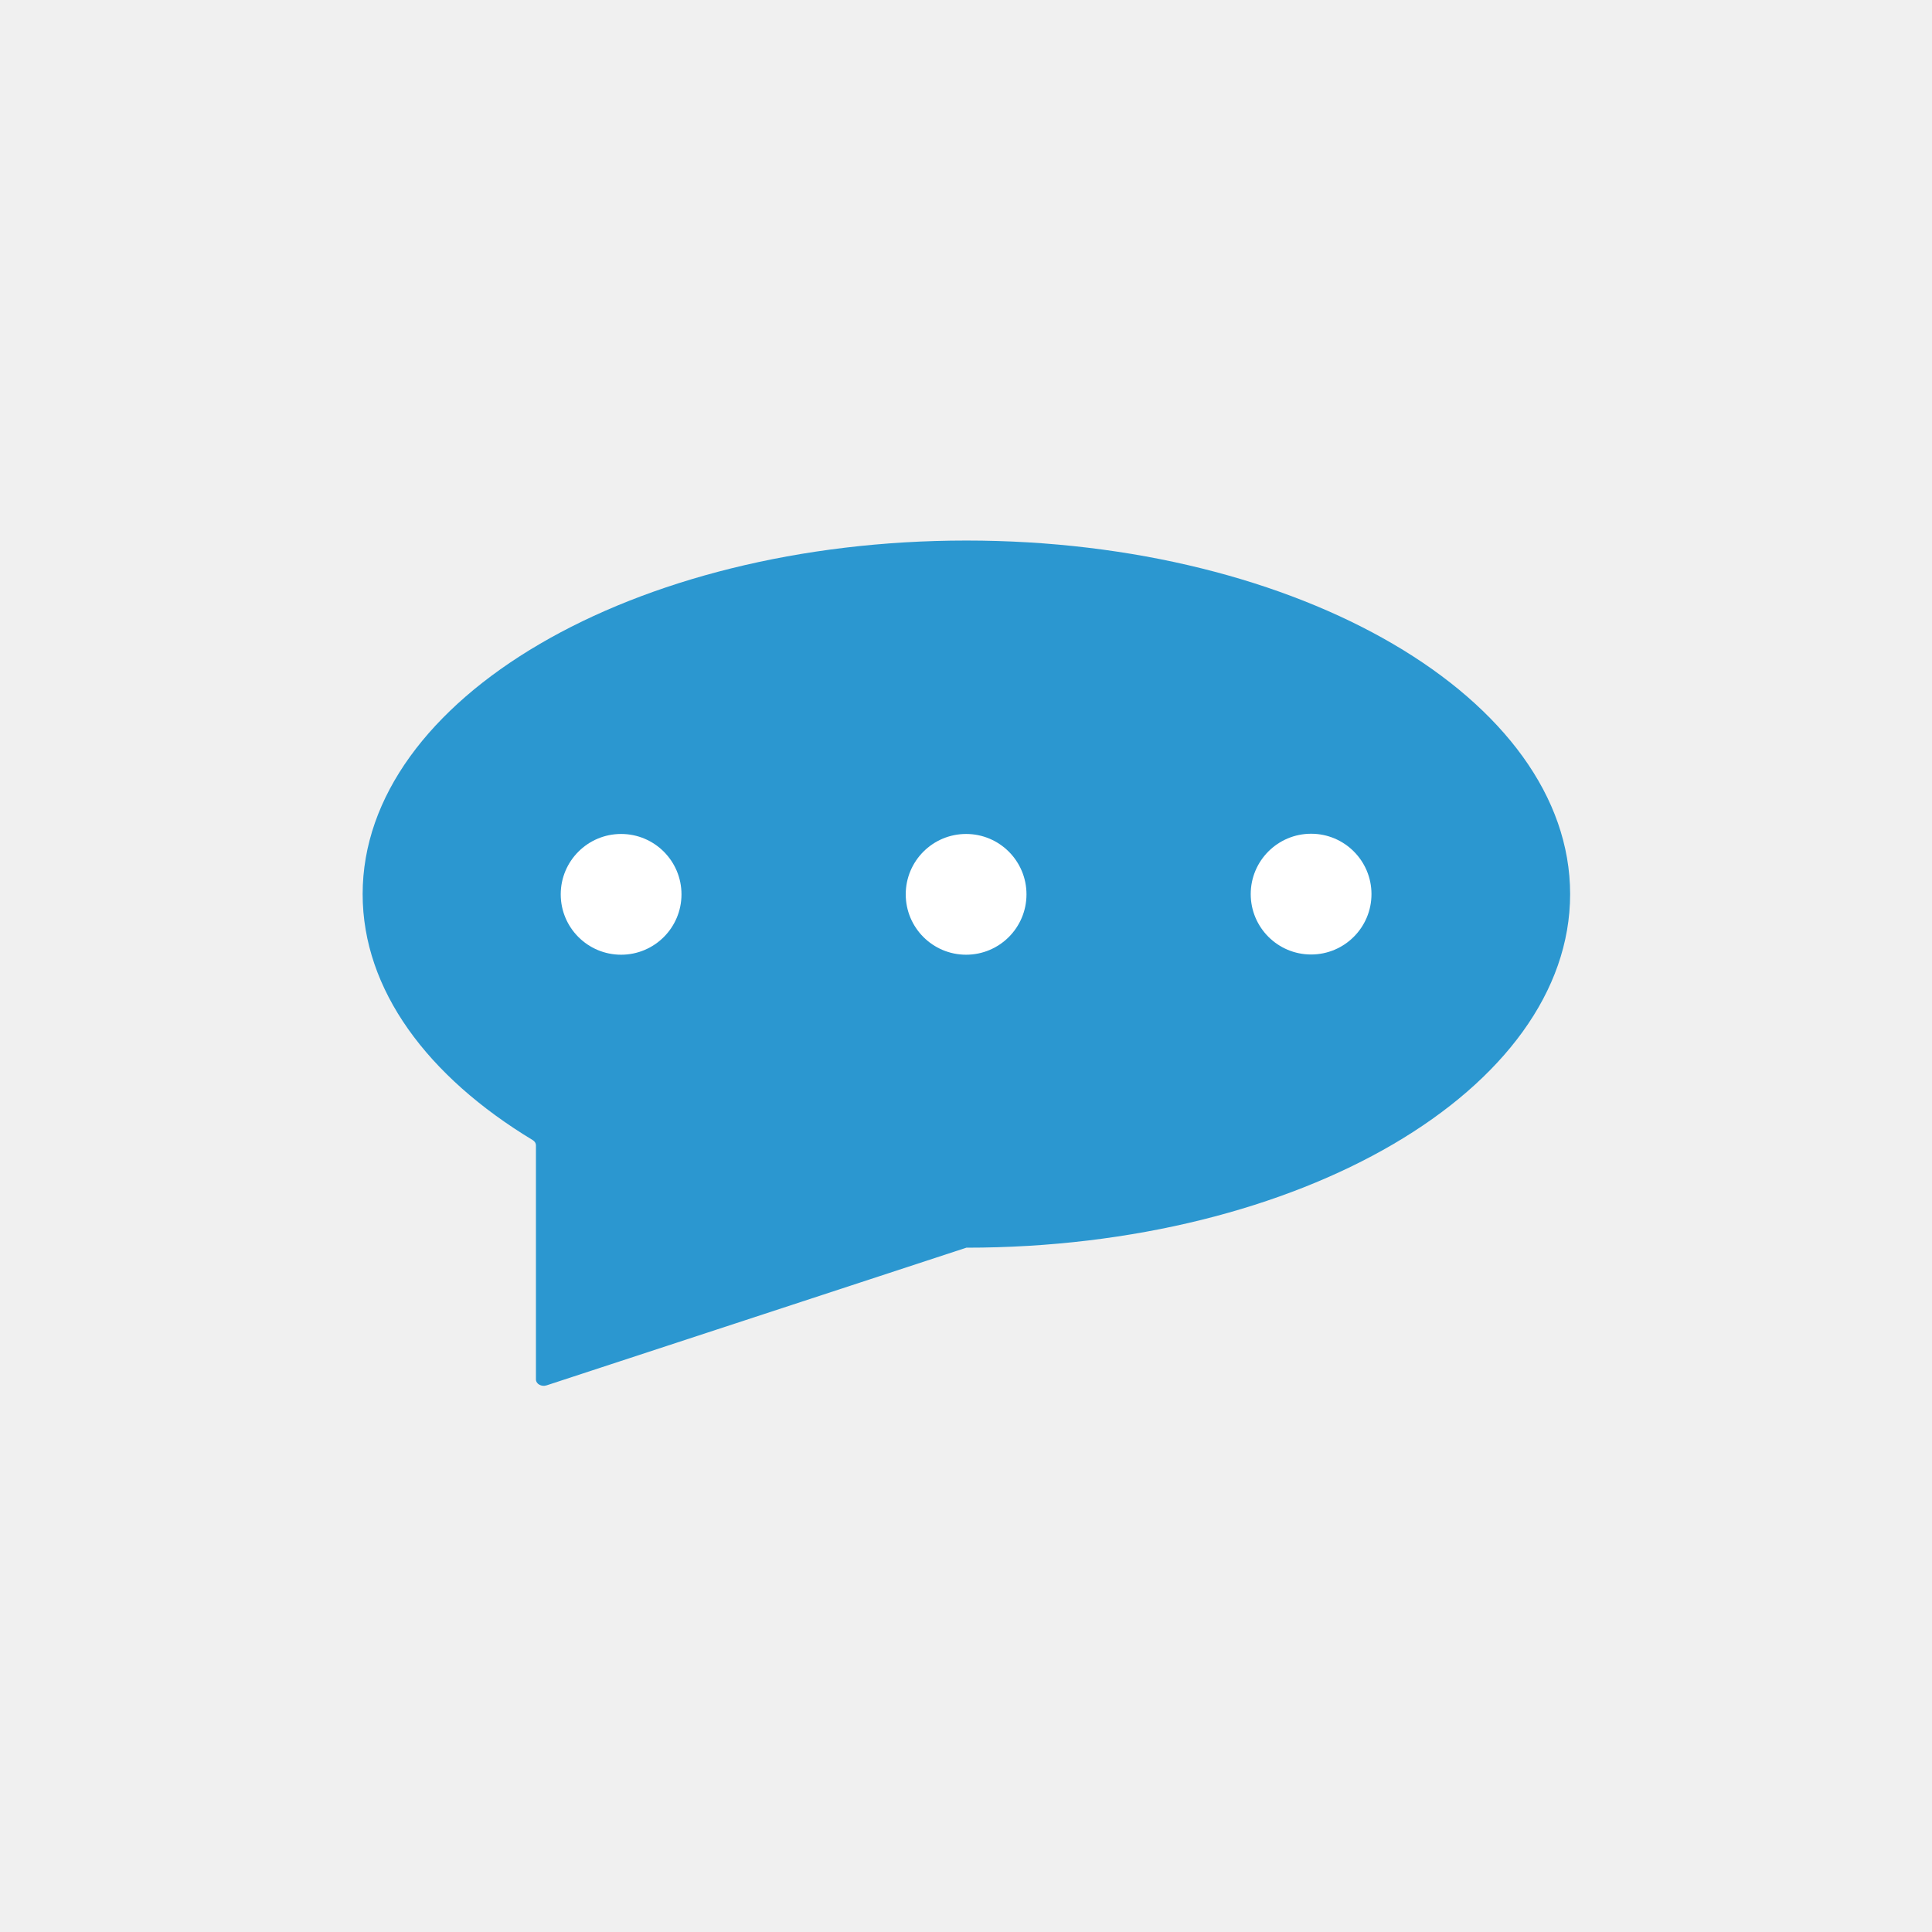
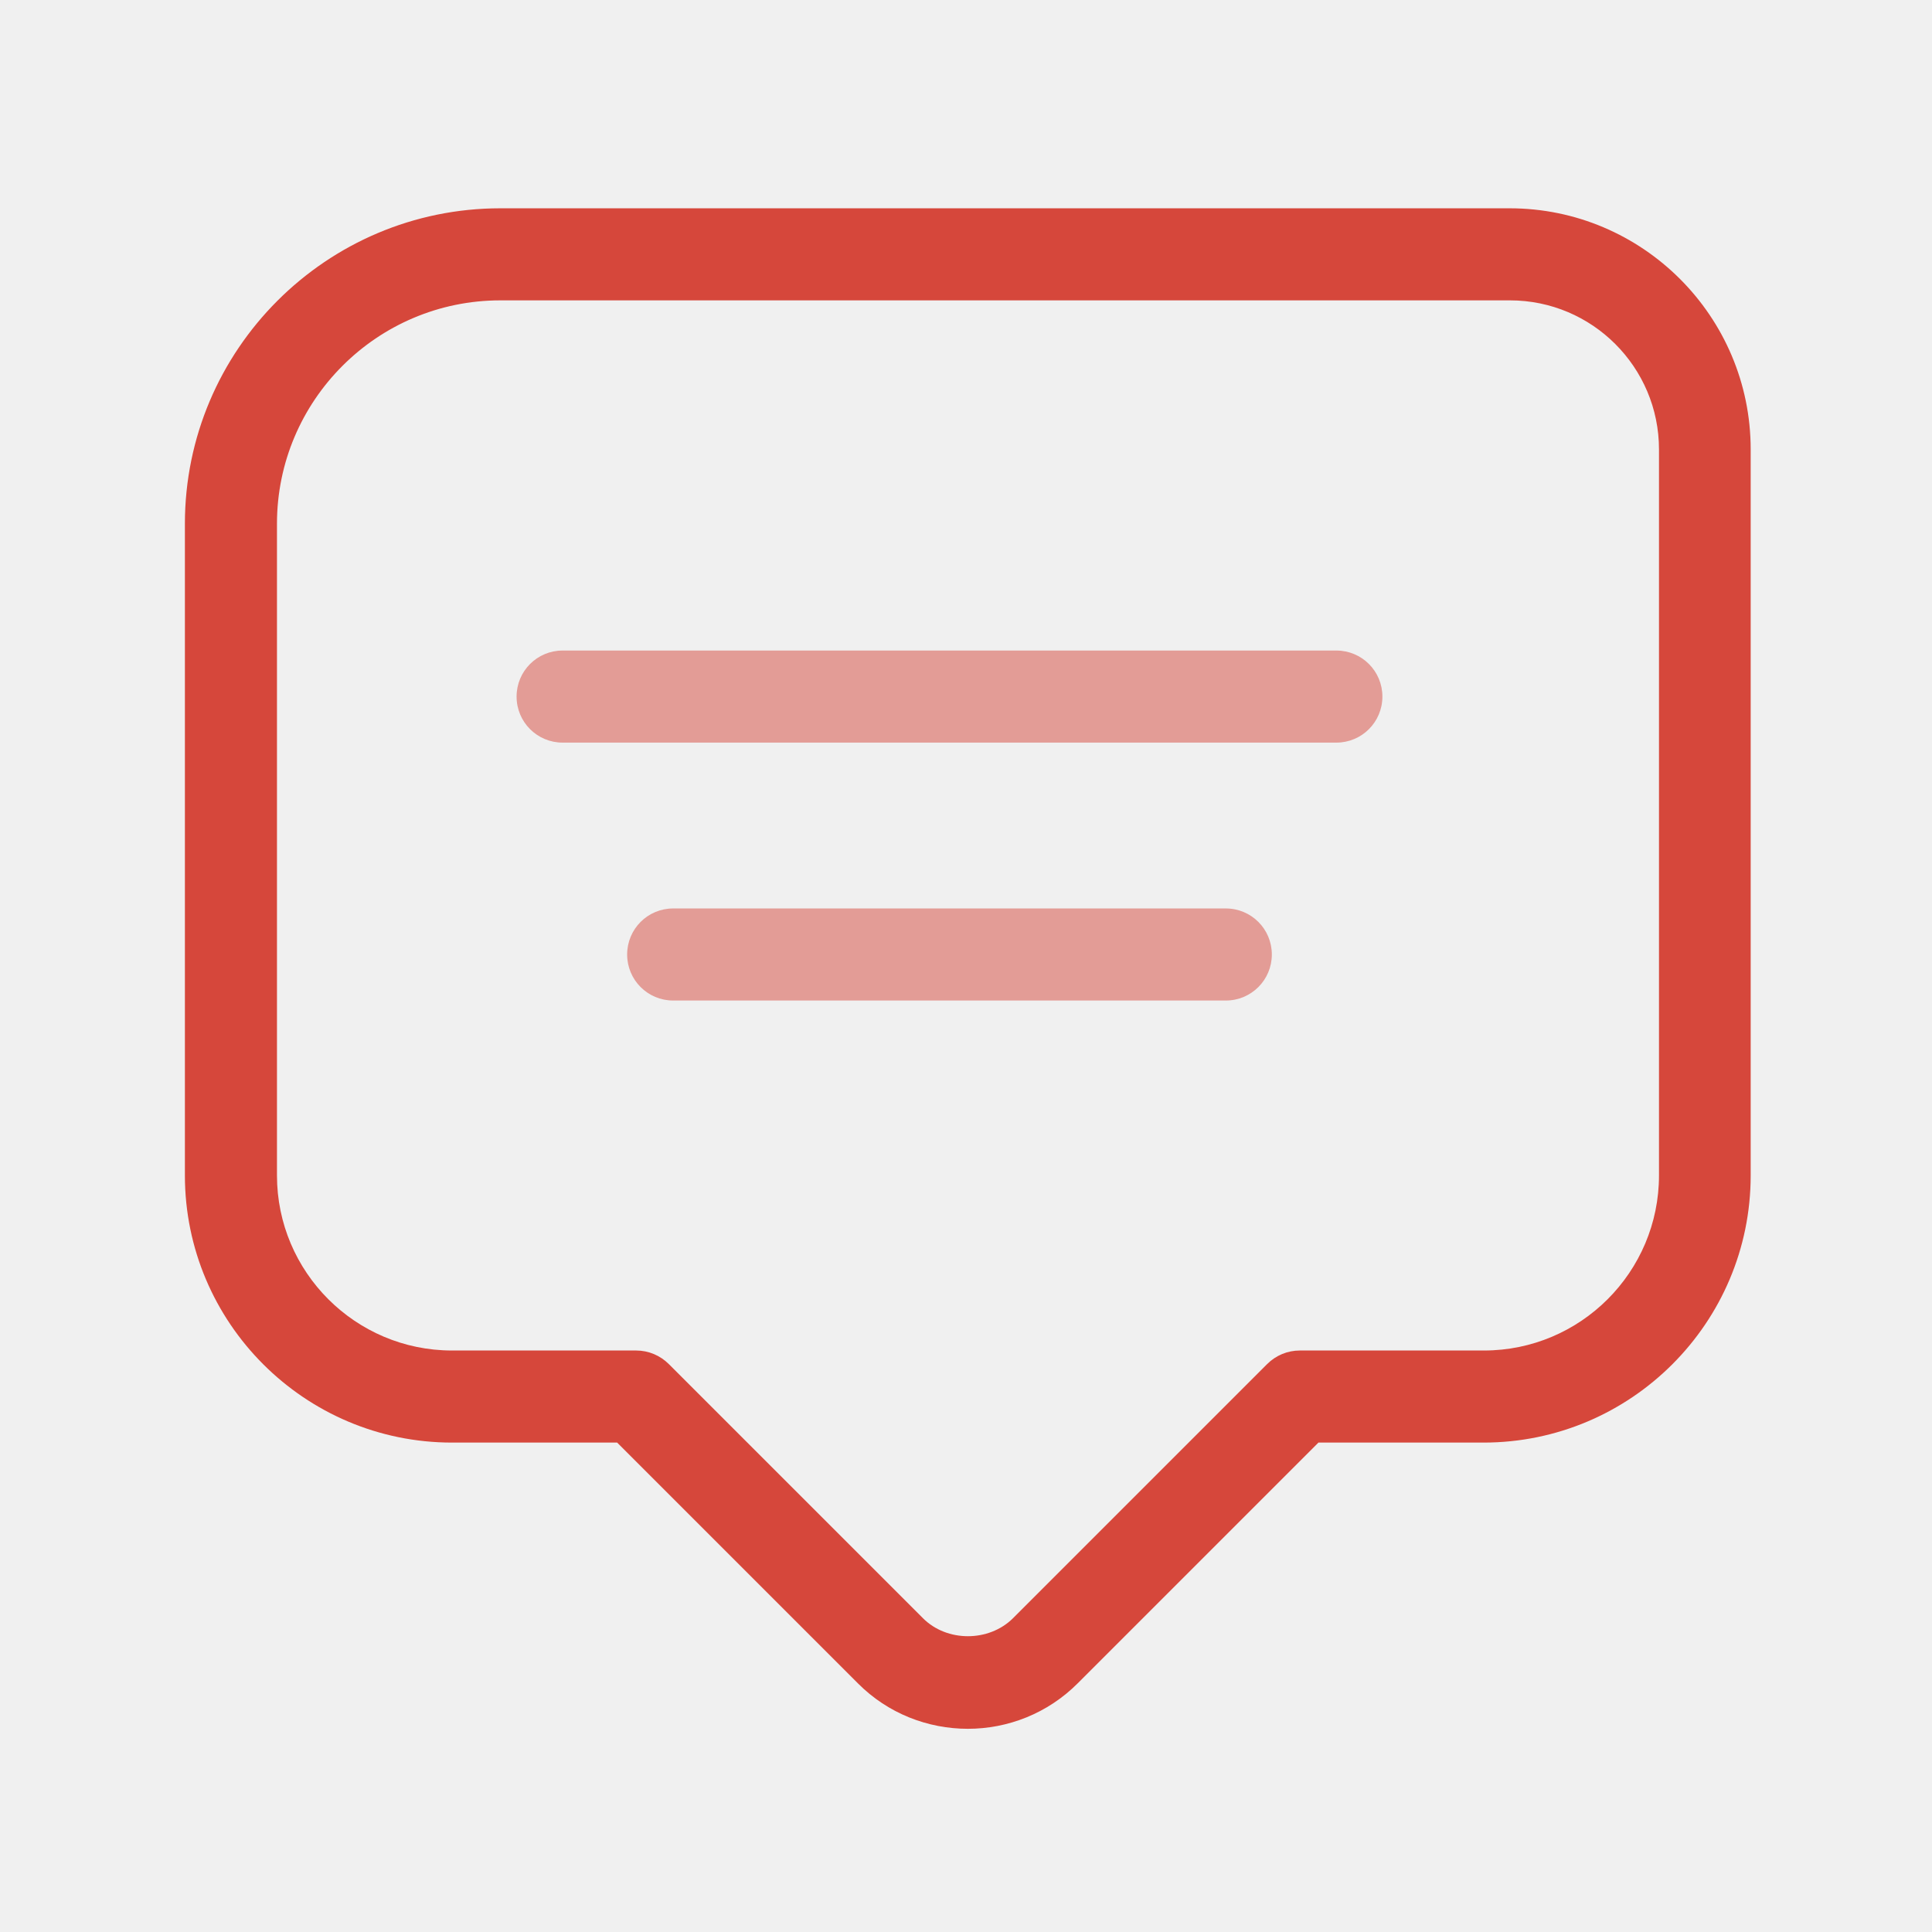
- <svg xmlns="http://www.w3.org/2000/svg" t="1624715360842" class="icon" viewBox="0 0 1024 1024" version="1.1" p-id="1770" width="200" height="200">
+ <svg xmlns="http://www.w3.org/2000/svg" t="1624715352194" class="icon" viewBox="0 0 1024 1024" version="1.1" p-id="1503" width="200" height="200">
  <defs>
    <style type="text/css" />
  </defs>
-   <path d="M832.2 473.9c0 103.48-143.29 187.4-320 187.4l-222.5 72.97c-2.71 0.88-5.64-0.76-5.64-3.1V607.01c0-1.05-0.64-2.05-1.64-2.69-55.86-33.73-90.21-79.7-90.21-130.42 0-103.48 143.29-187.4 320-187.4S832.2 370.42 832.2 473.9z" fill="#2B97D0" p-id="1771" />
-   <path d="M329.2 474.02m-32 0a32 32 0 1 0 64 0 32 32 0 1 0-64 0Z" fill="#FFFFFF" p-id="1772" />
-   <path d="M512.06 474.02m-32 0a32 32 0 1 0 64 0 32 32 0 1 0-64 0Z" fill="#FFFFFF" p-id="1773" />
-   <path d="M694.91 473.9m-32 0a32 32 0 1 0 64 0 32 32 0 1 0-64 0Z" fill="#FFFFFF" p-id="1774" />
+   <path d="M513 916.3c-21.1 0-42.3-8-58.3-24.1L327.1 764.6h-87.5C161.5 764.6 98 701.1 98 623V277.6c0-92.2 75-167.2 167.2-167.2h534.9c70.5 0 127.8 57.3 127.8 127.8V623c0 78.1-63.5 141.6-141.6 141.6h-87.5L571.3 892.1c-16 16.1-37.2 24.2-58.3 24.2zM265.2 159.2c-65.3 0-118.4 53.1-118.4 118.4V623c0 51.2 41.6 92.8 92.8 92.8h97.6c6.5 0 12.7 2.6 17.3 7.2l134.7 134.7c12.7 12.7 34.9 12.7 47.7 0L671.6 723c4.6-4.6 10.8-7.2 17.3-7.2h97.6c51.2 0 92.8-41.6 92.8-92.8V238.2c0-43.6-35.4-79-79-79H265.2z" fill="#D6473B" p-id="1504" />
+   <path d="M708.3 393.6H298.2c-13.5 0-24.4-10.9-24.4-24.4s10.9-24.4 24.4-24.4h410.1c13.5 0 24.4 10.9 24.4 24.4s-10.9 24.4-24.4 24.4zM649.7 530.3H356.8c-13.5 0-24.4-10.9-24.4-24.4 0-13.5 10.9-24.4 24.4-24.4h292.9c13.5 0 24.4 10.9 24.4 24.4 0 13.5-10.9 24.4-24.4 24.4z" fill="#D6473B" opacity=".5" p-id="1505" />
</svg>
